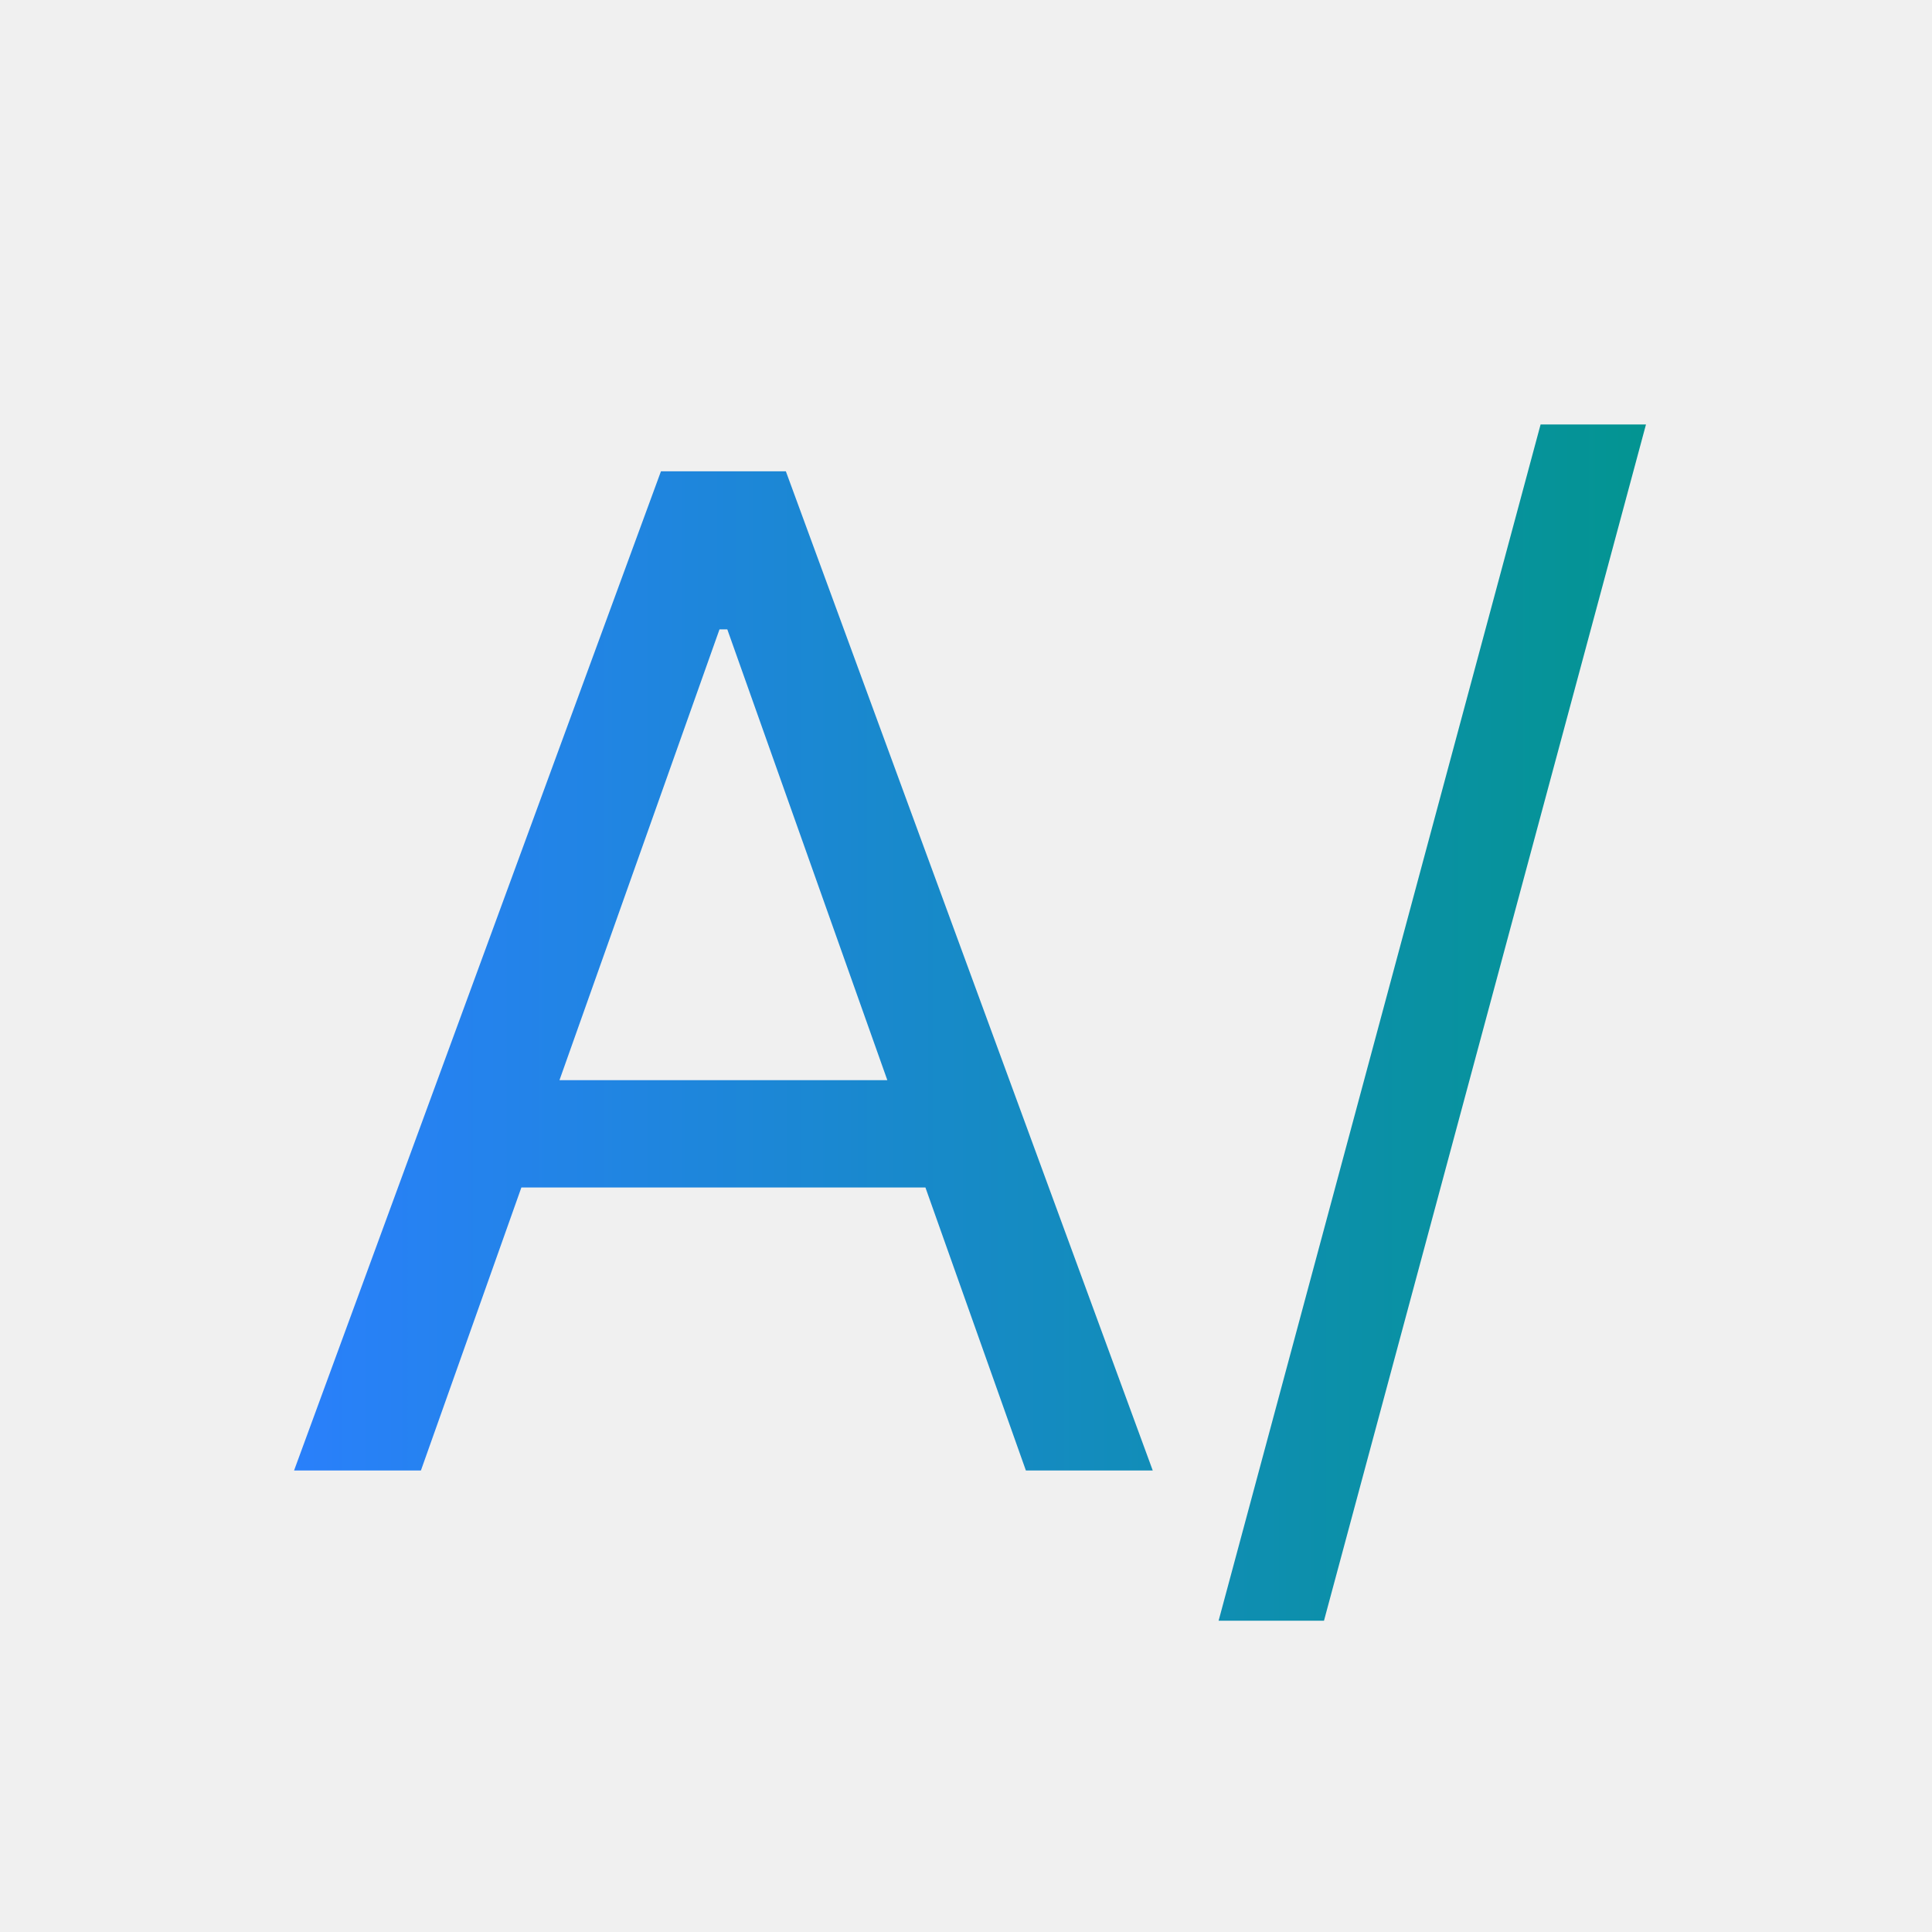
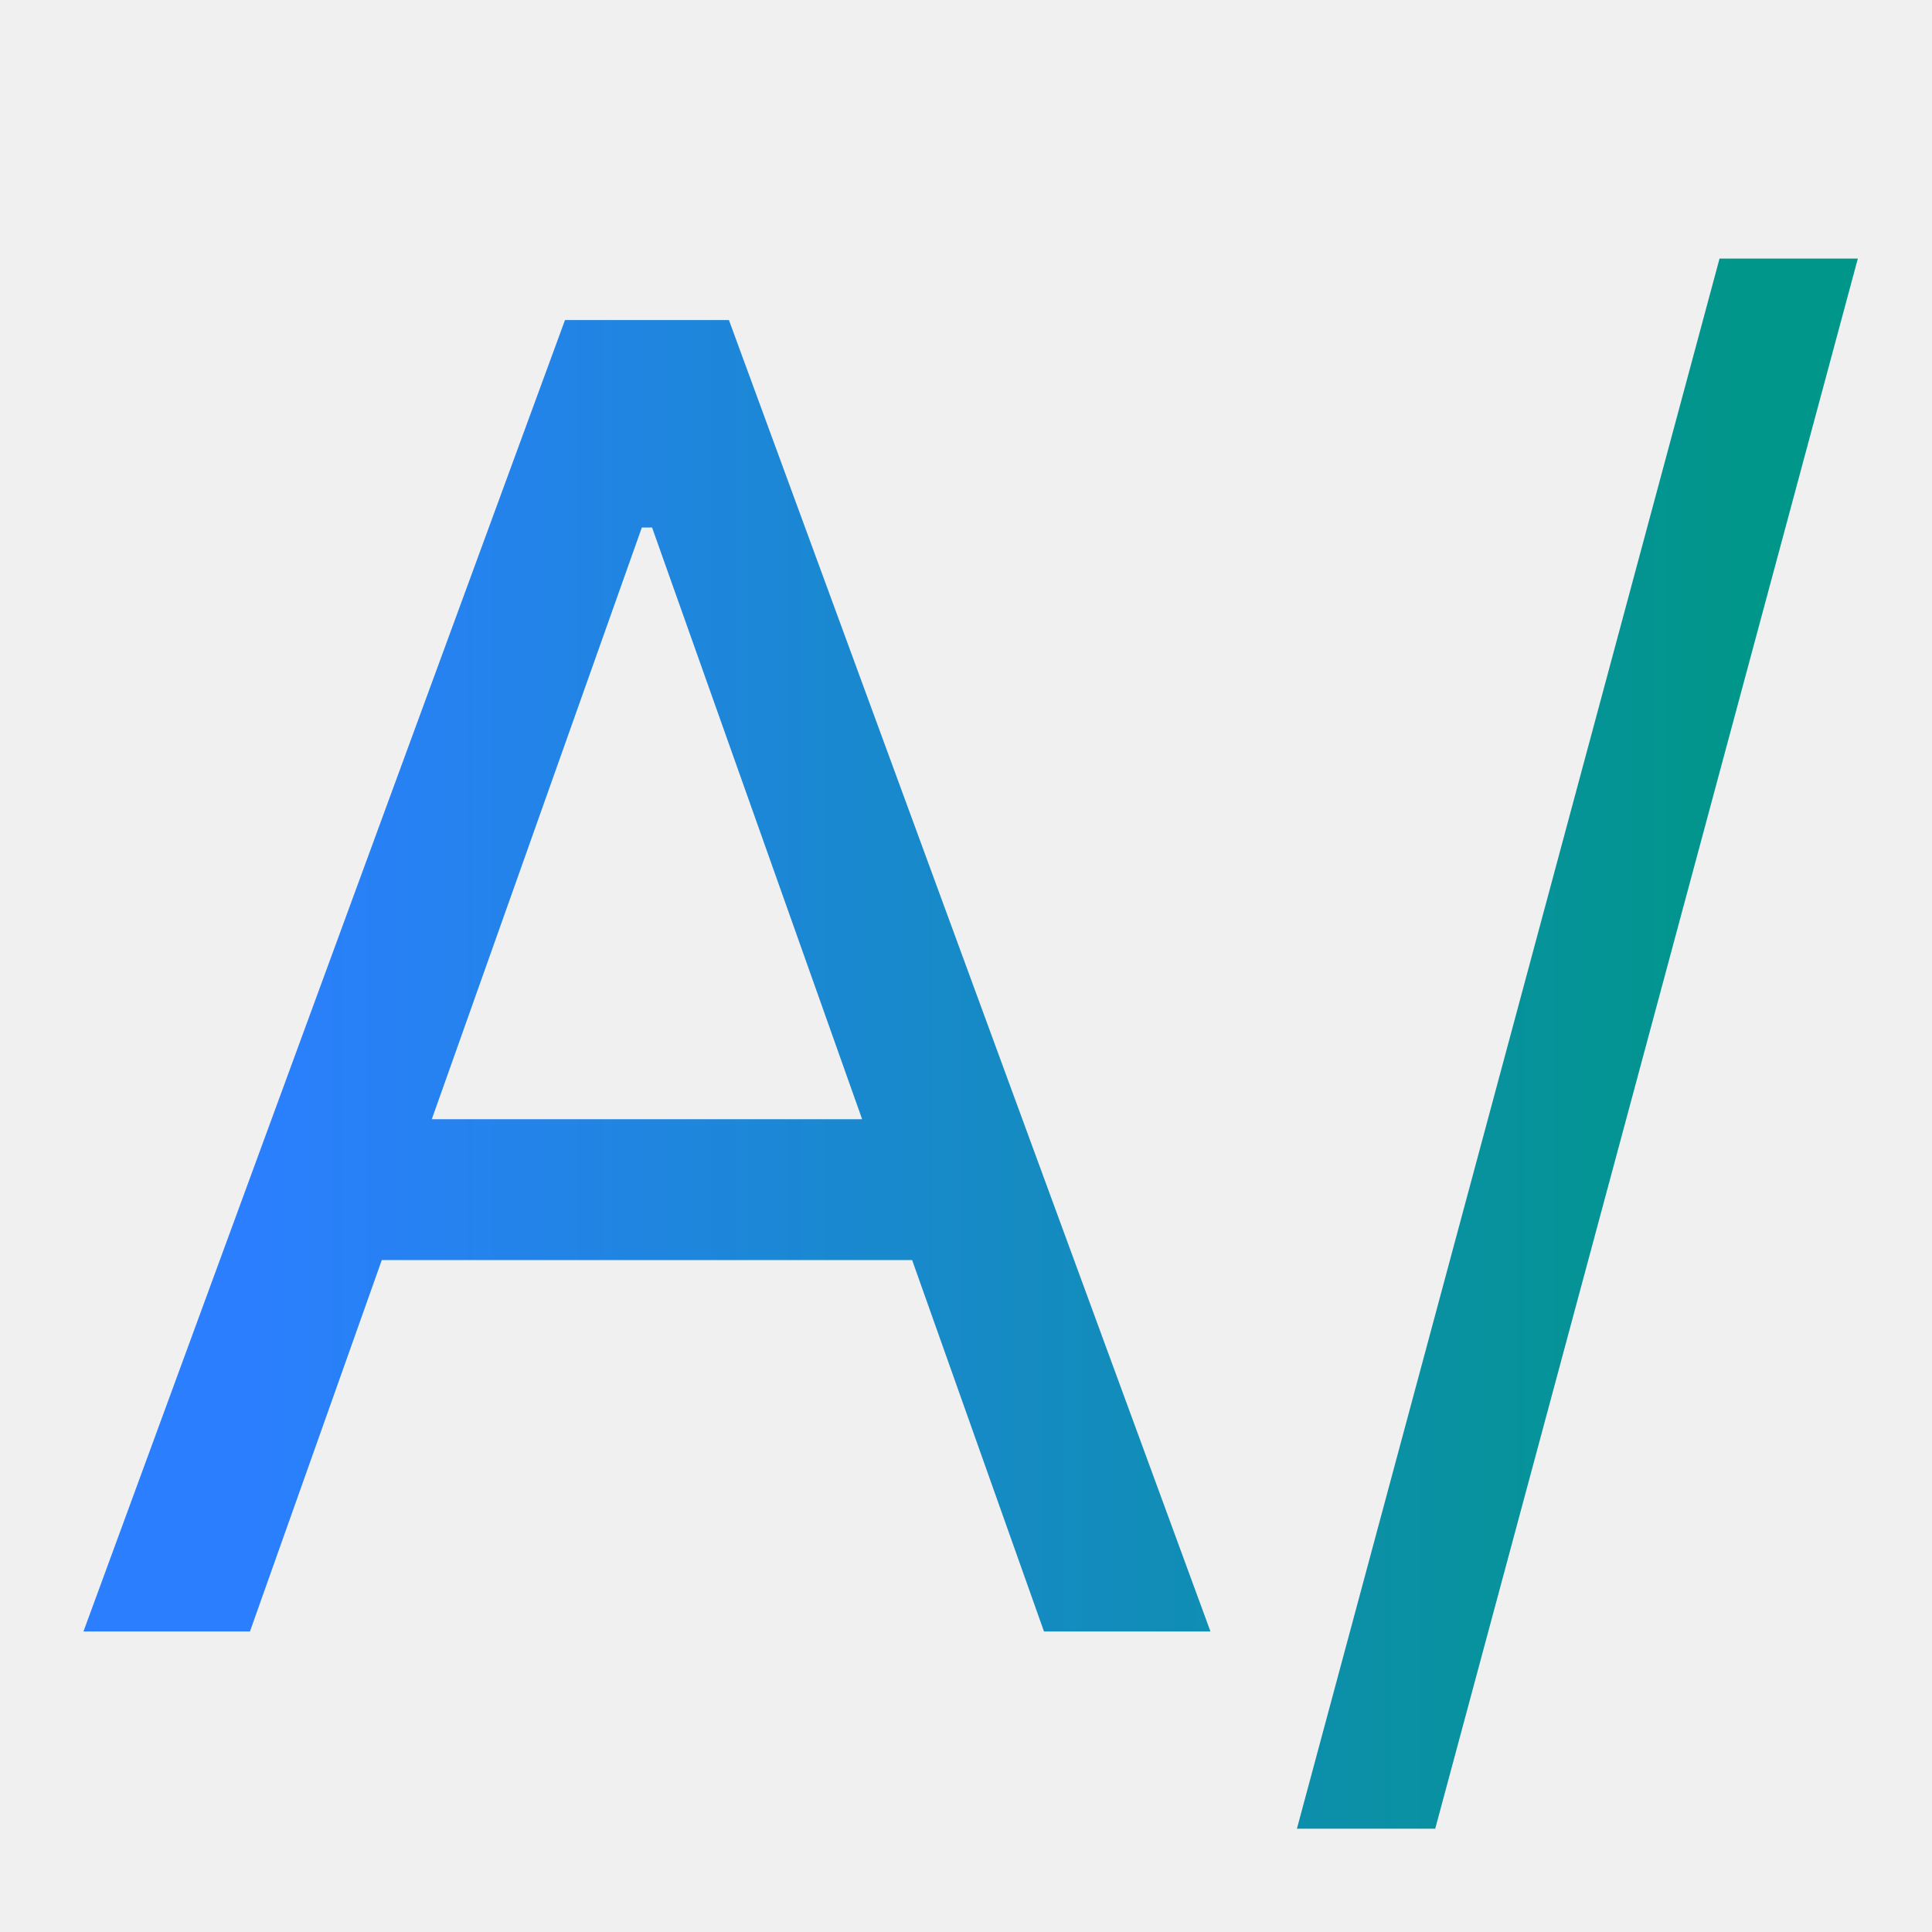
<svg xmlns="http://www.w3.org/2000/svg" width="180" height="180" viewBox="0 0 180 180" fill="none">
-   <path d="M39.216 137H27.398L61.58 43.909H73.216L107.398 137H95.579L67.761 58.636H67.034L39.216 137ZM43.58 100.636H91.216V110.636H43.58V100.636ZM153.352 39.545L123.352 151H113.534L143.534 39.545H153.352Z" fill="url(#paint0_linear_9_9)" />
+   <g clip-path="url(#clip0_9_9)">
+     <path d="M23.287 152H7.776L52.64 29.818H67.912L112.776 152H97.265L60.753 49.148H59.799L23.287 152ZM29.015 104.273H91.537V117.398H29.015V104.273ZM173.091 24.091L133.716 170.375H120.83L160.205 24.091H173.091Z" fill="url(#paint0_linear_9_9)" />
+   </g>
  <defs>
-     <linearGradient id="paint0_linear_9_9" x1="22.688" y1="100.188" x2="163.312" y2="100.188" gradientUnits="userSpaceOnUse">
+     <linearGradient id="paint0_linear_9_9" x1="22.688" y1="103.188" x2="163.312" y2="103.188" gradientUnits="userSpaceOnUse">
      <stop stop-color="#2B7FFF" />
      <stop offset="1" stop-color="#009689" />
    </linearGradient>
+     <clipPath id="clip0_9_9">
+       <rect width="180" height="180" fill="white" />
+     </clipPath>
  </defs>
</svg>
